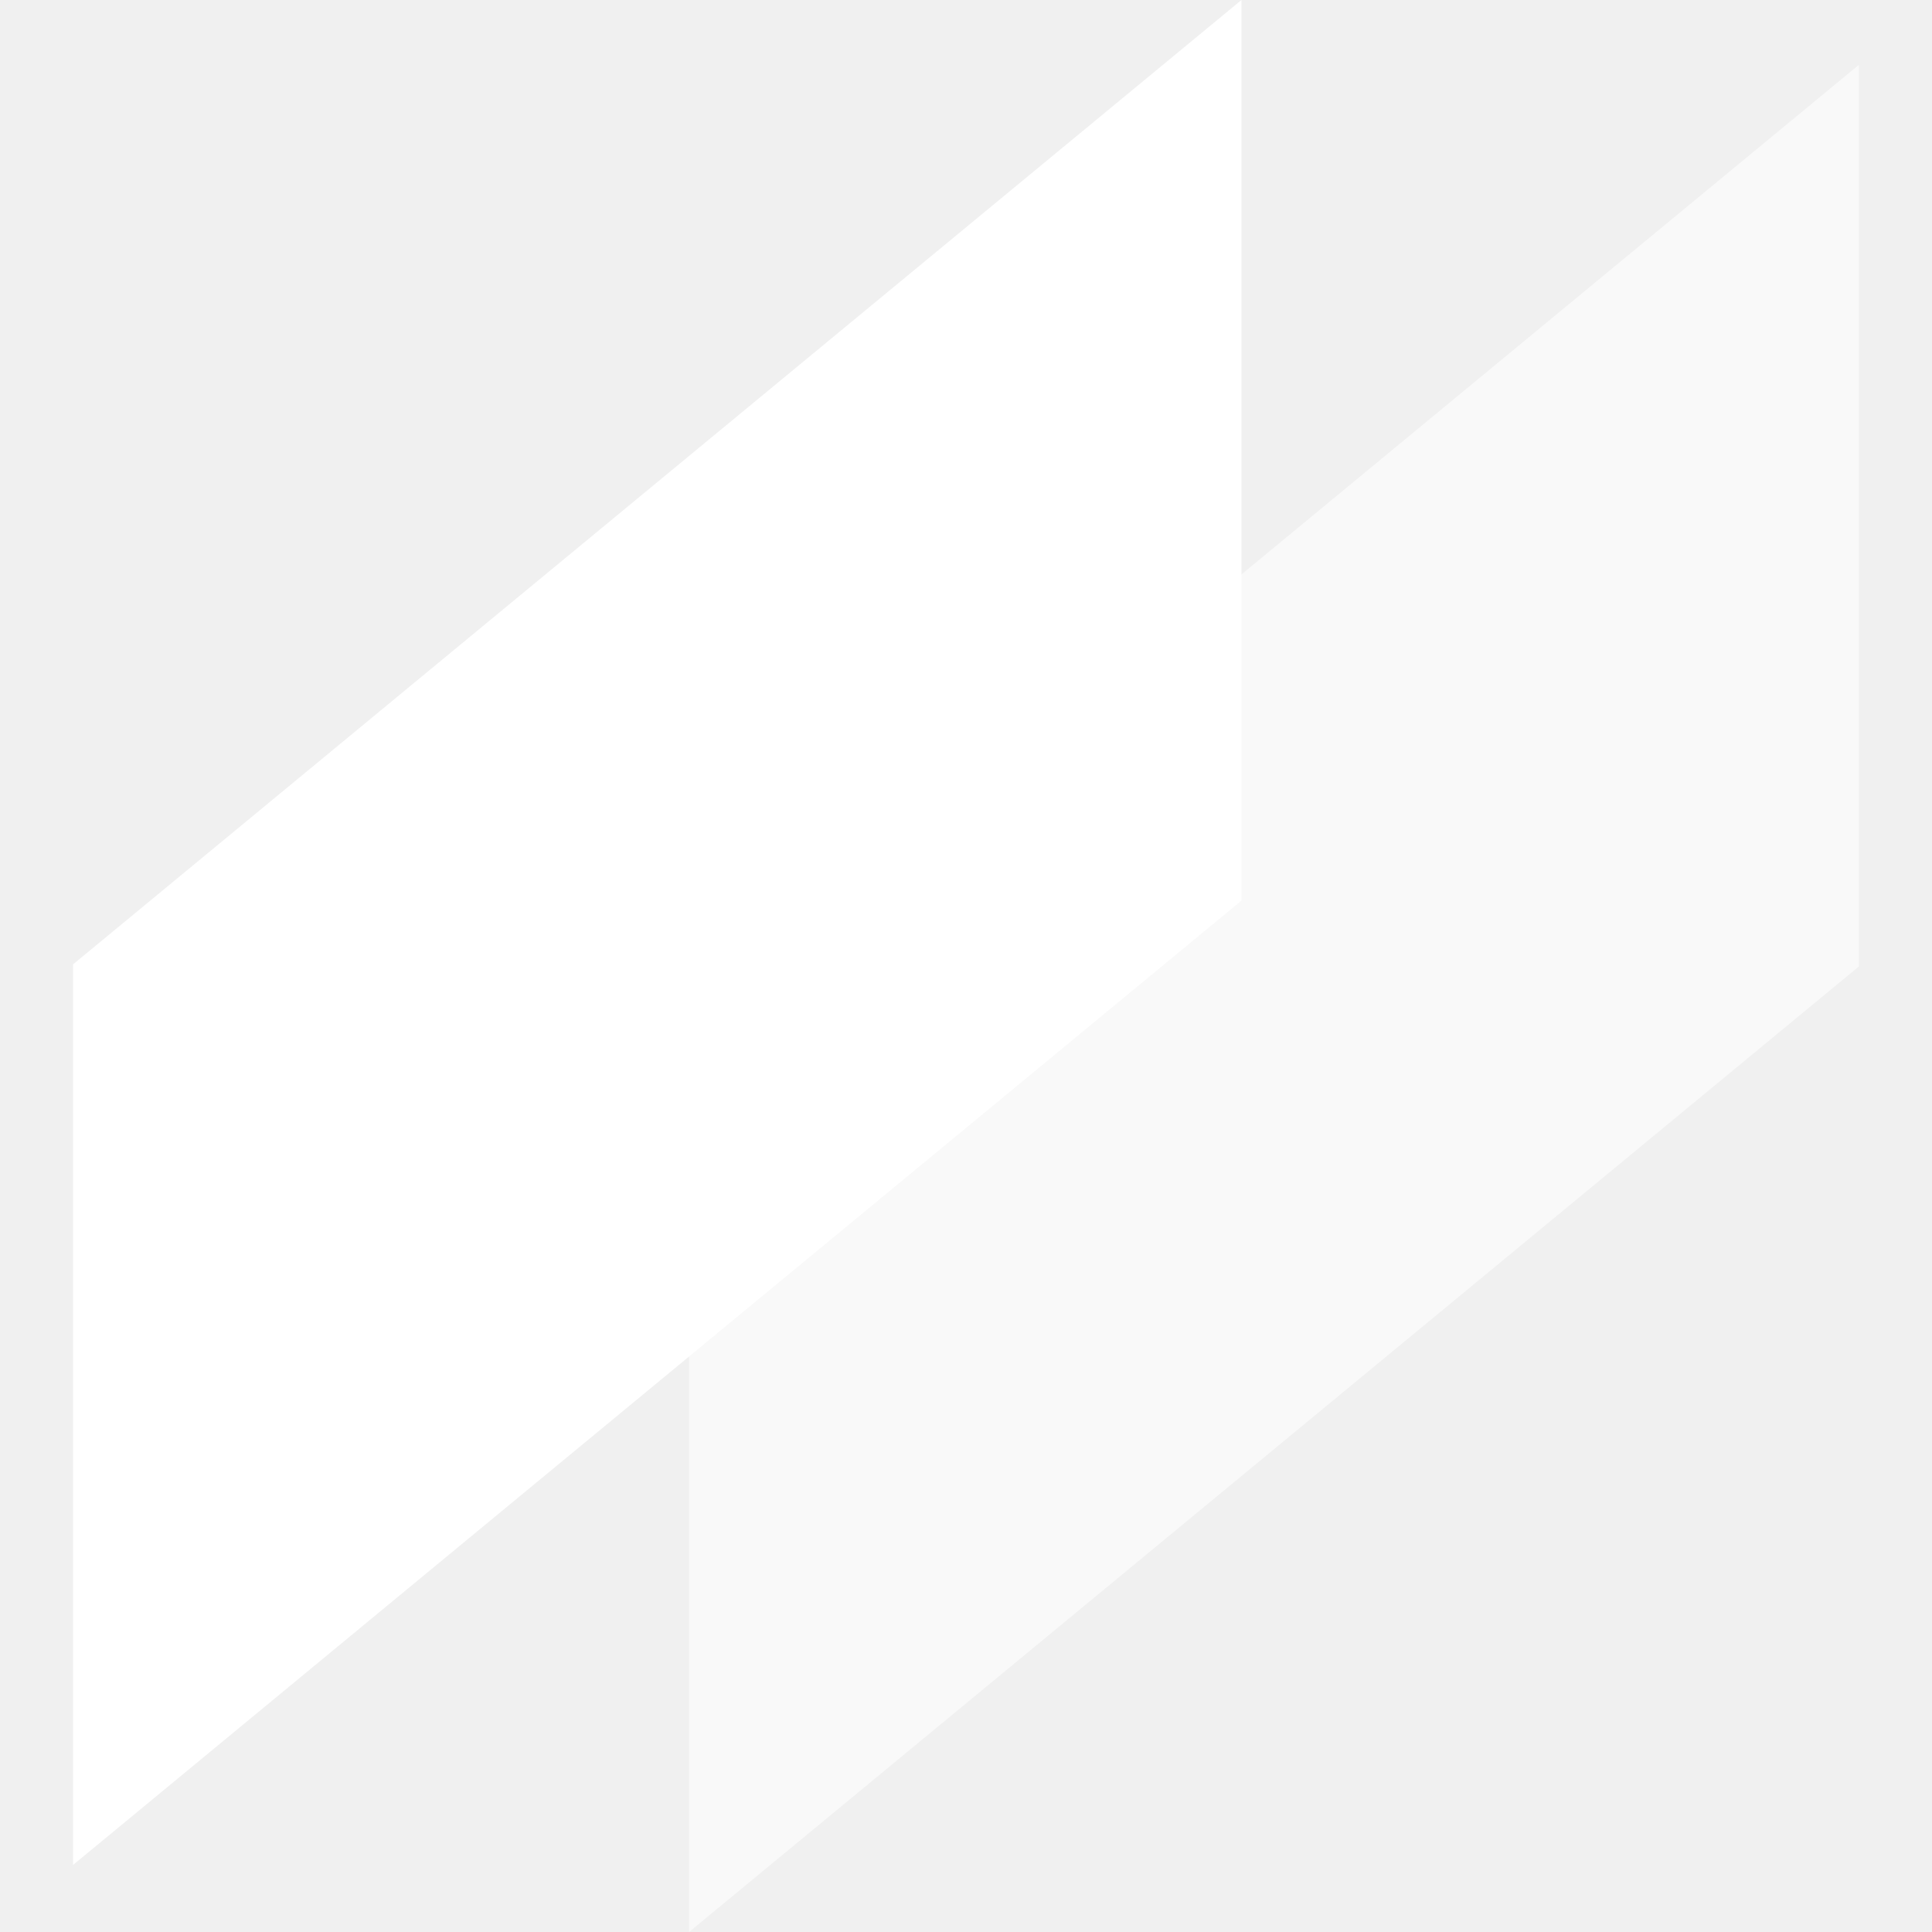
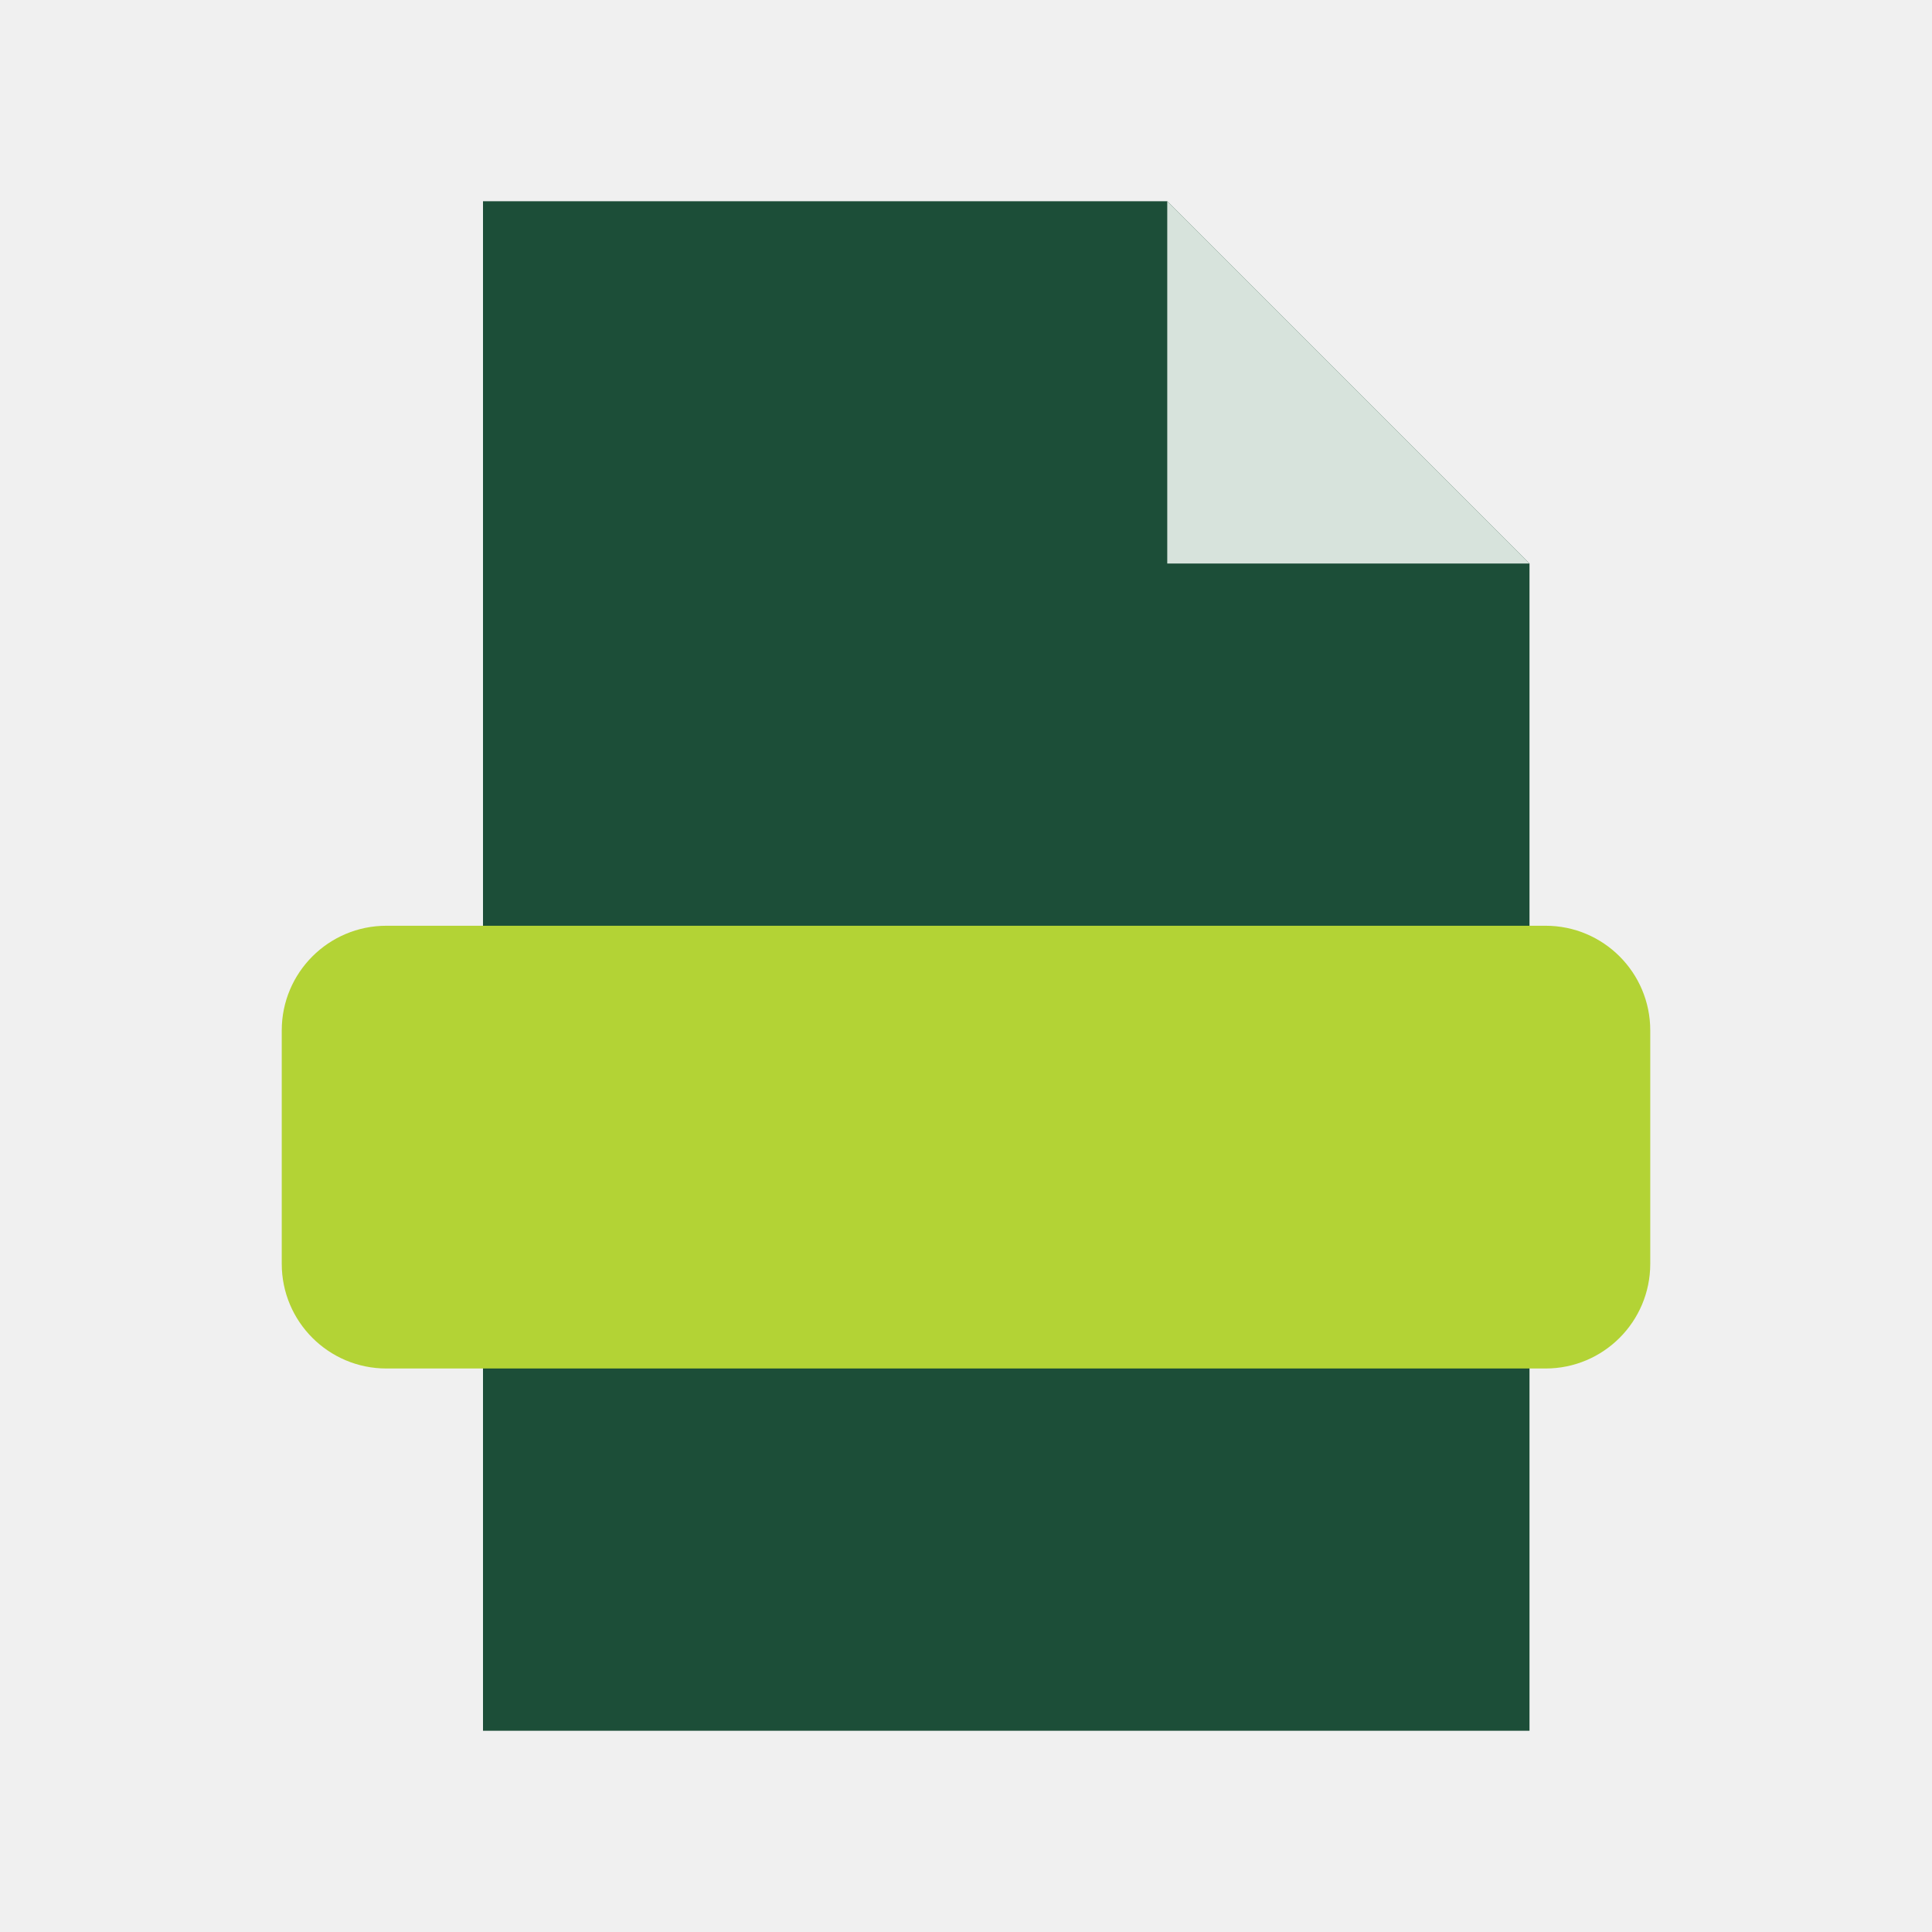
- <svg xmlns="http://www.w3.org/2000/svg" width="192" height="192" viewBox="0 0 192 192" fill="none">
-   <path d="M7.264 95.834L123.374 4.32822e-05L123.375 89.499L7.264 185.333L7.264 95.834Z" fill="white" />
-   <path d="M68.479 102.395L184.728 6.447L184.728 96.052L68.479 192L68.479 102.395Z" fill="white" fill-opacity="0.6" />
+ <svg xmlns="http://www.w3.org/2000/svg" viewBox="0 0 24 24" width="24" height="24">
+   <path d="M6 2.5H14.5L19 7V21.5H6Z" fill="#1C4E38" />
+   <path d="M14.5 2.5V7H19Z" fill="#D7E3DC" />
+   <rect x="3.5" y="11.5" width="17" height="5.5" rx="1.3" fill="#B3D335" />
</svg>
